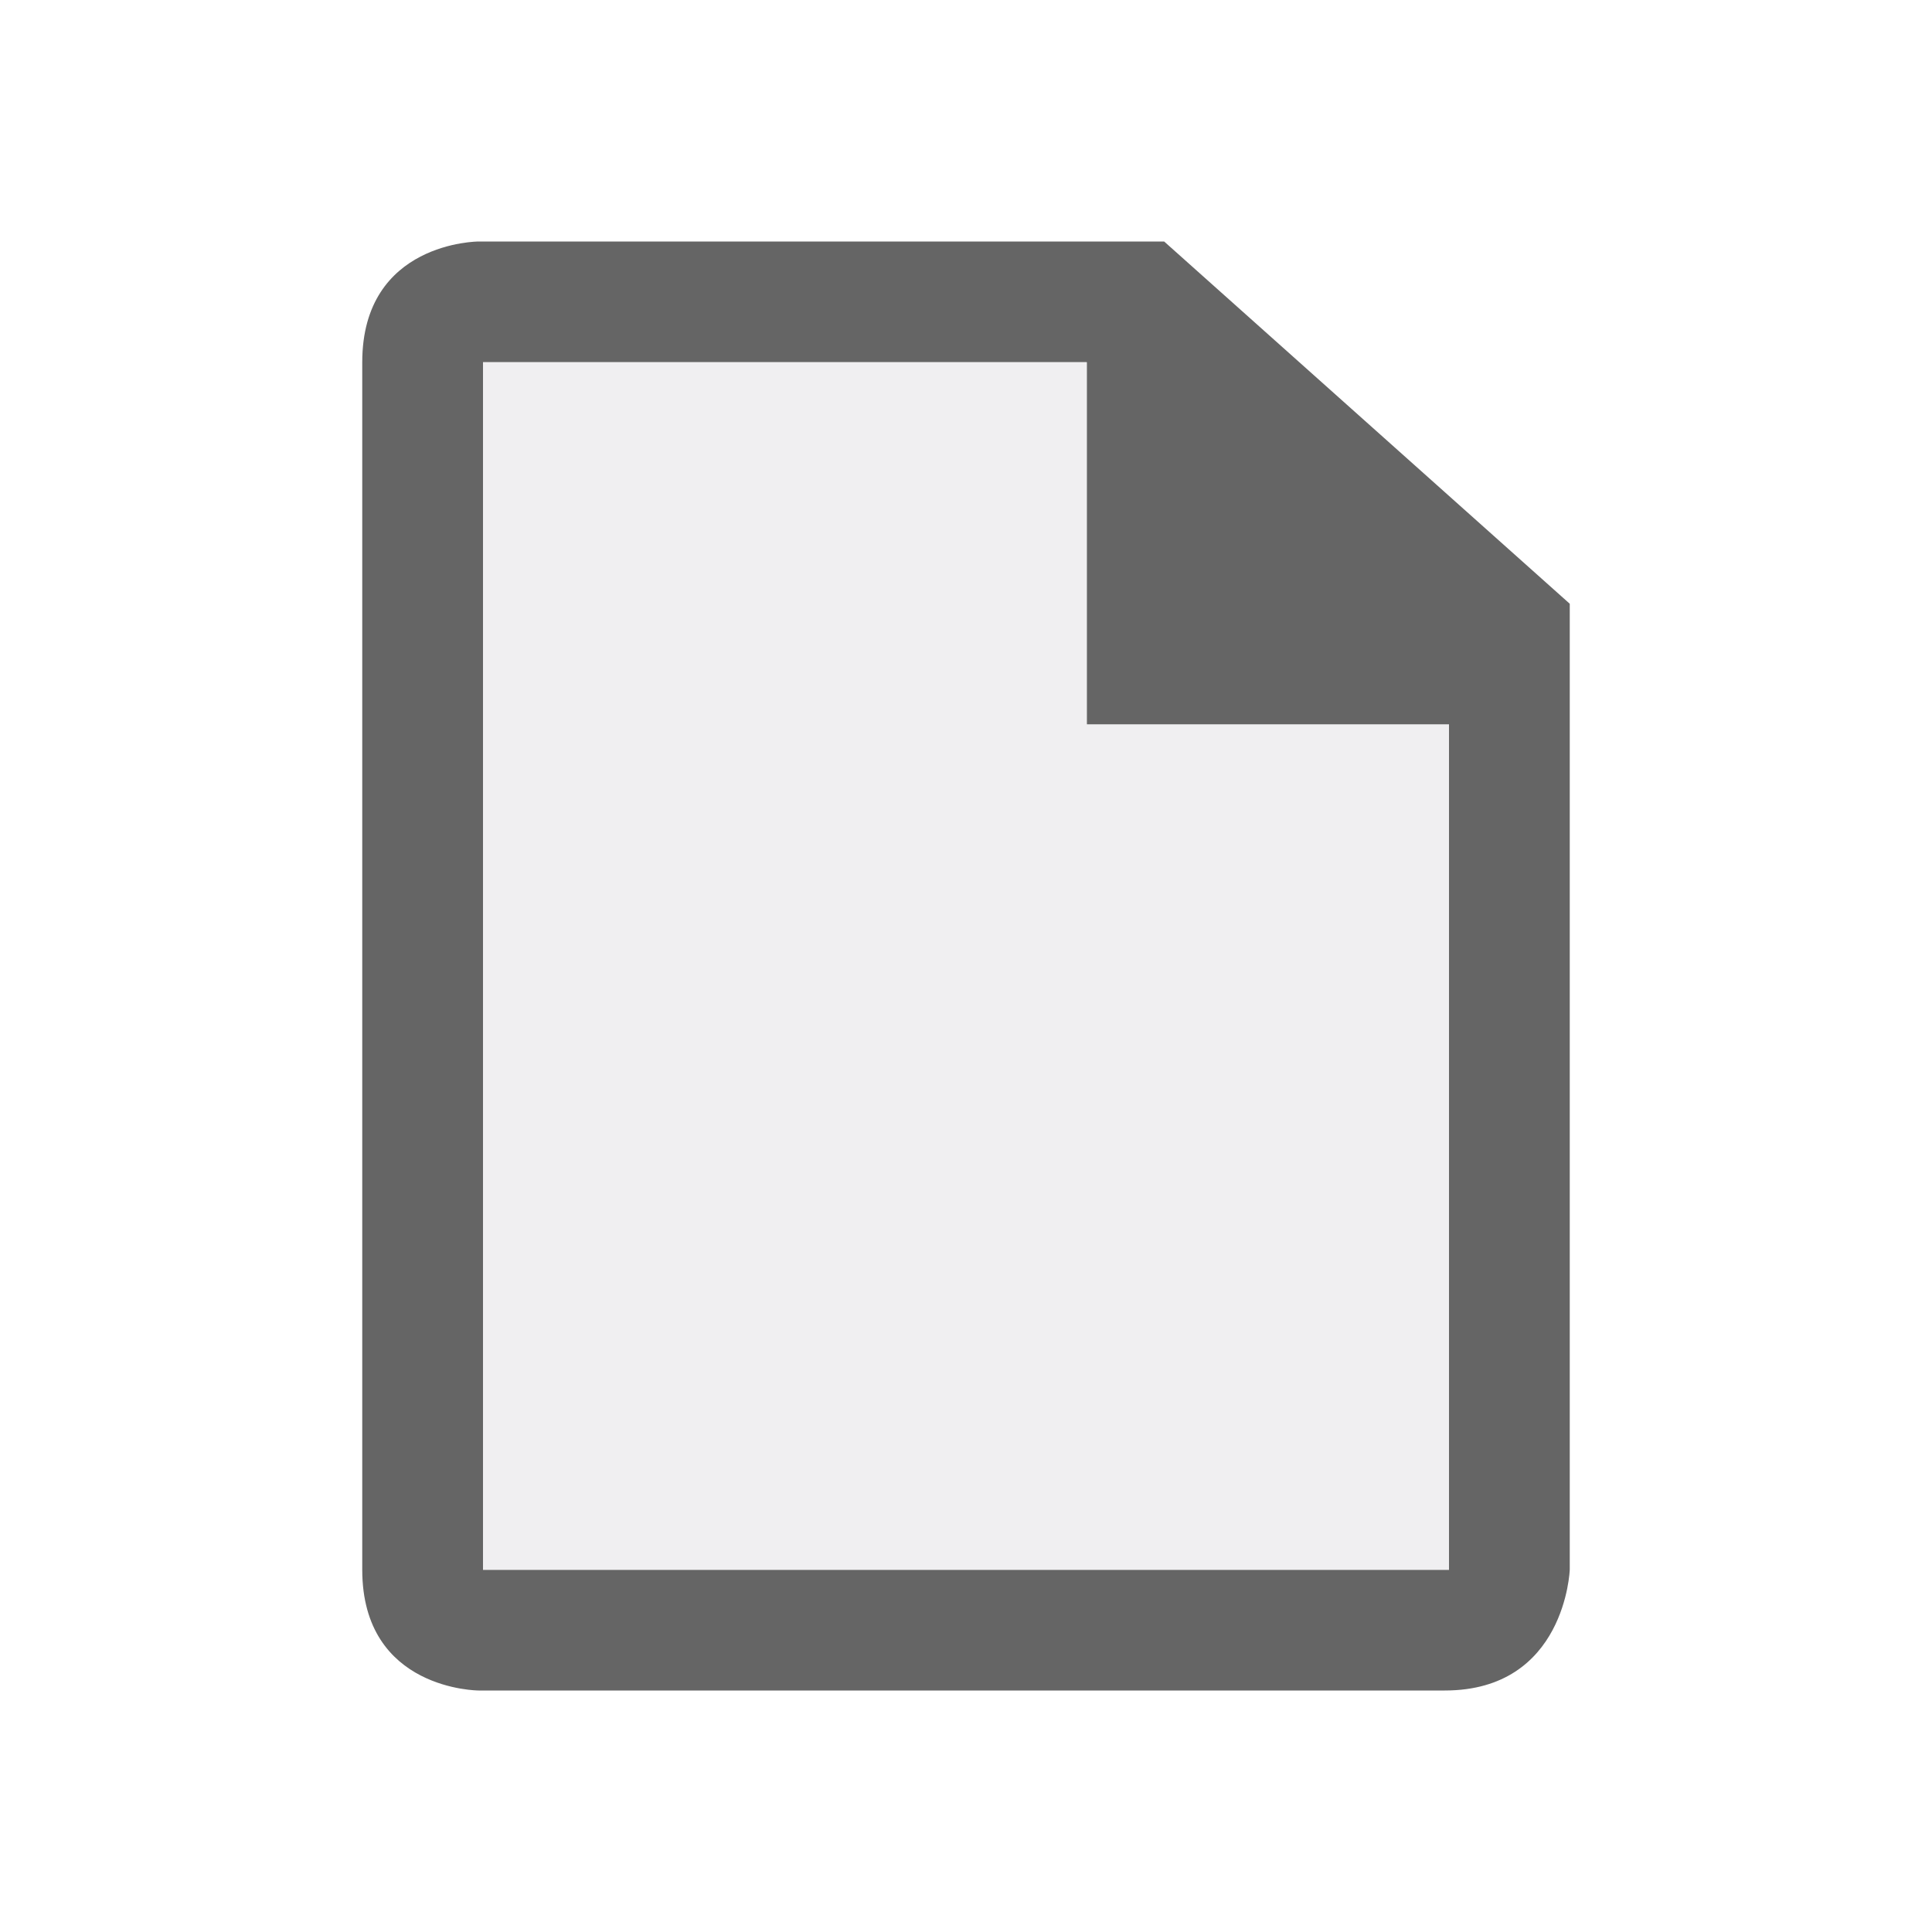
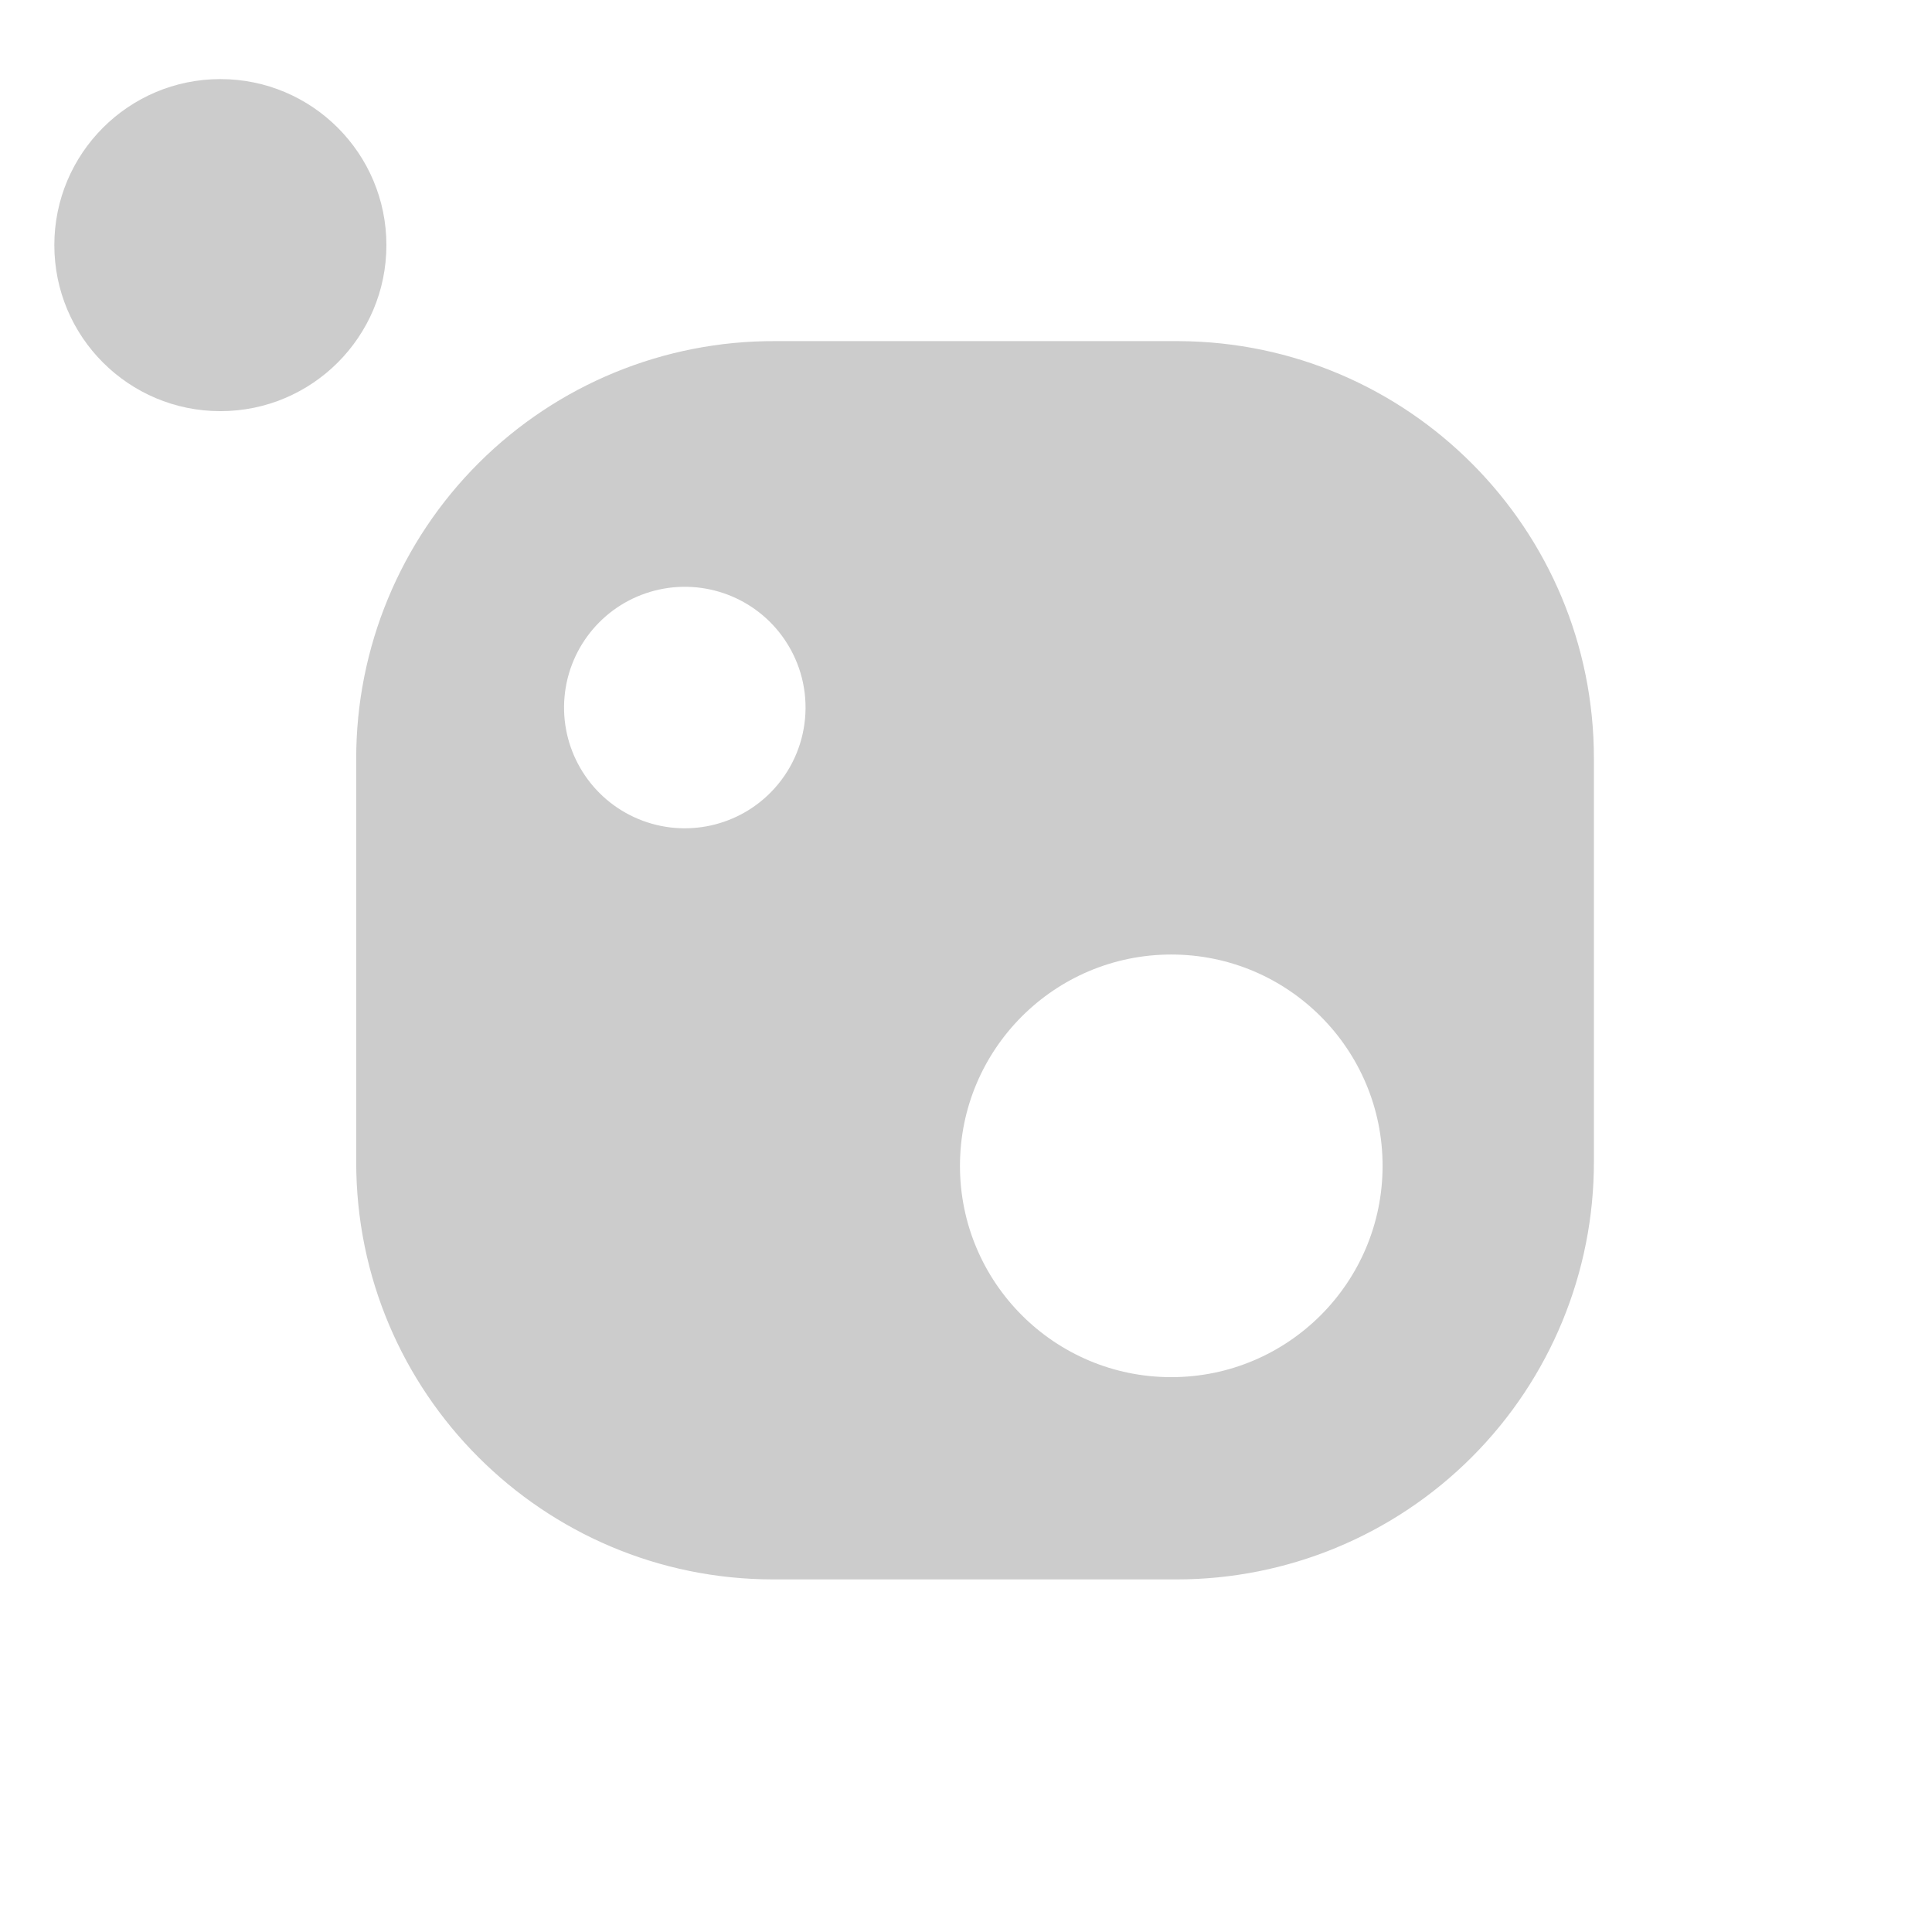
- <svg xmlns="http://www.w3.org/2000/svg" width="16" height="16">
-   <style type="text/css">.icon-canvas-transparent{opacity:0;fill:#F6F6F6;} .icon-vs-out{opacity:0;fill:#F6F6F6;} .icon-vs-bg{fill:#656565;} .icon-vs-fg{fill:#F0EFF1;}</style>
-   <path class="icon-canvas-transparent" d="M16 16h-16v-16h16v16z" id="canvas" />
-   <path class="icon-vs-out" d="M4 15c-.97 0-2-.701-2-2v-10c0-1.299 1.03-2 2-2h6.061l3.939 3.556v8.444c0 .97-.701 2-2 2h-8z" id="outline" />
-   <path class="icon-vs-bg" d="M9.641,2H3.964C3.964,2,3,2,3,3c0,0.805,0,7.442,0,10c0,1,0.965,1,0.965,1s7,0,8,0S13,13,13,13V5L9.641,2zM12,13H4V3h5v3h3V13z" id="iconBg" />
-   <path class="icon-vs-fg" d="M4 3h5v3h3v7h-8v-10z" id="iconFg" />
+ <svg xmlns="http://www.w3.org/2000/svg" width="16" height="16" viewBox="0 0 32 32">
+   <g>
+     <path d="M19.52,5.65H12.84A6.91,6.91,0,0,0,5.9,12.57v6.68a6.91,6.91,0,0,0,6.91,6.91h6.68a6.91,6.91,0,0,0,6.91-6.92V12.57A6.91,6.91,0,0,0,19.52,5.65Zm-6.75,7.47A2,2,0,1,1,13,10.6,2,2,0,0,1,12.77,13.12Zm6.63,9.69a3.5,3.5,0,1,1,3.5-3.5A3.5,3.5,0,0,1,19.4,22.81Z" style="fill: #ccc;" />
+   </g>
+   <g id="Oval" style="fill: #ccc;">
+     <circle class="cls-1" cx="3.65" cy="4.06" r="2" />
+     <circle class="cls-1" cx="3.65" cy="4.06" r="2.75" />
+   </g>
</svg>
